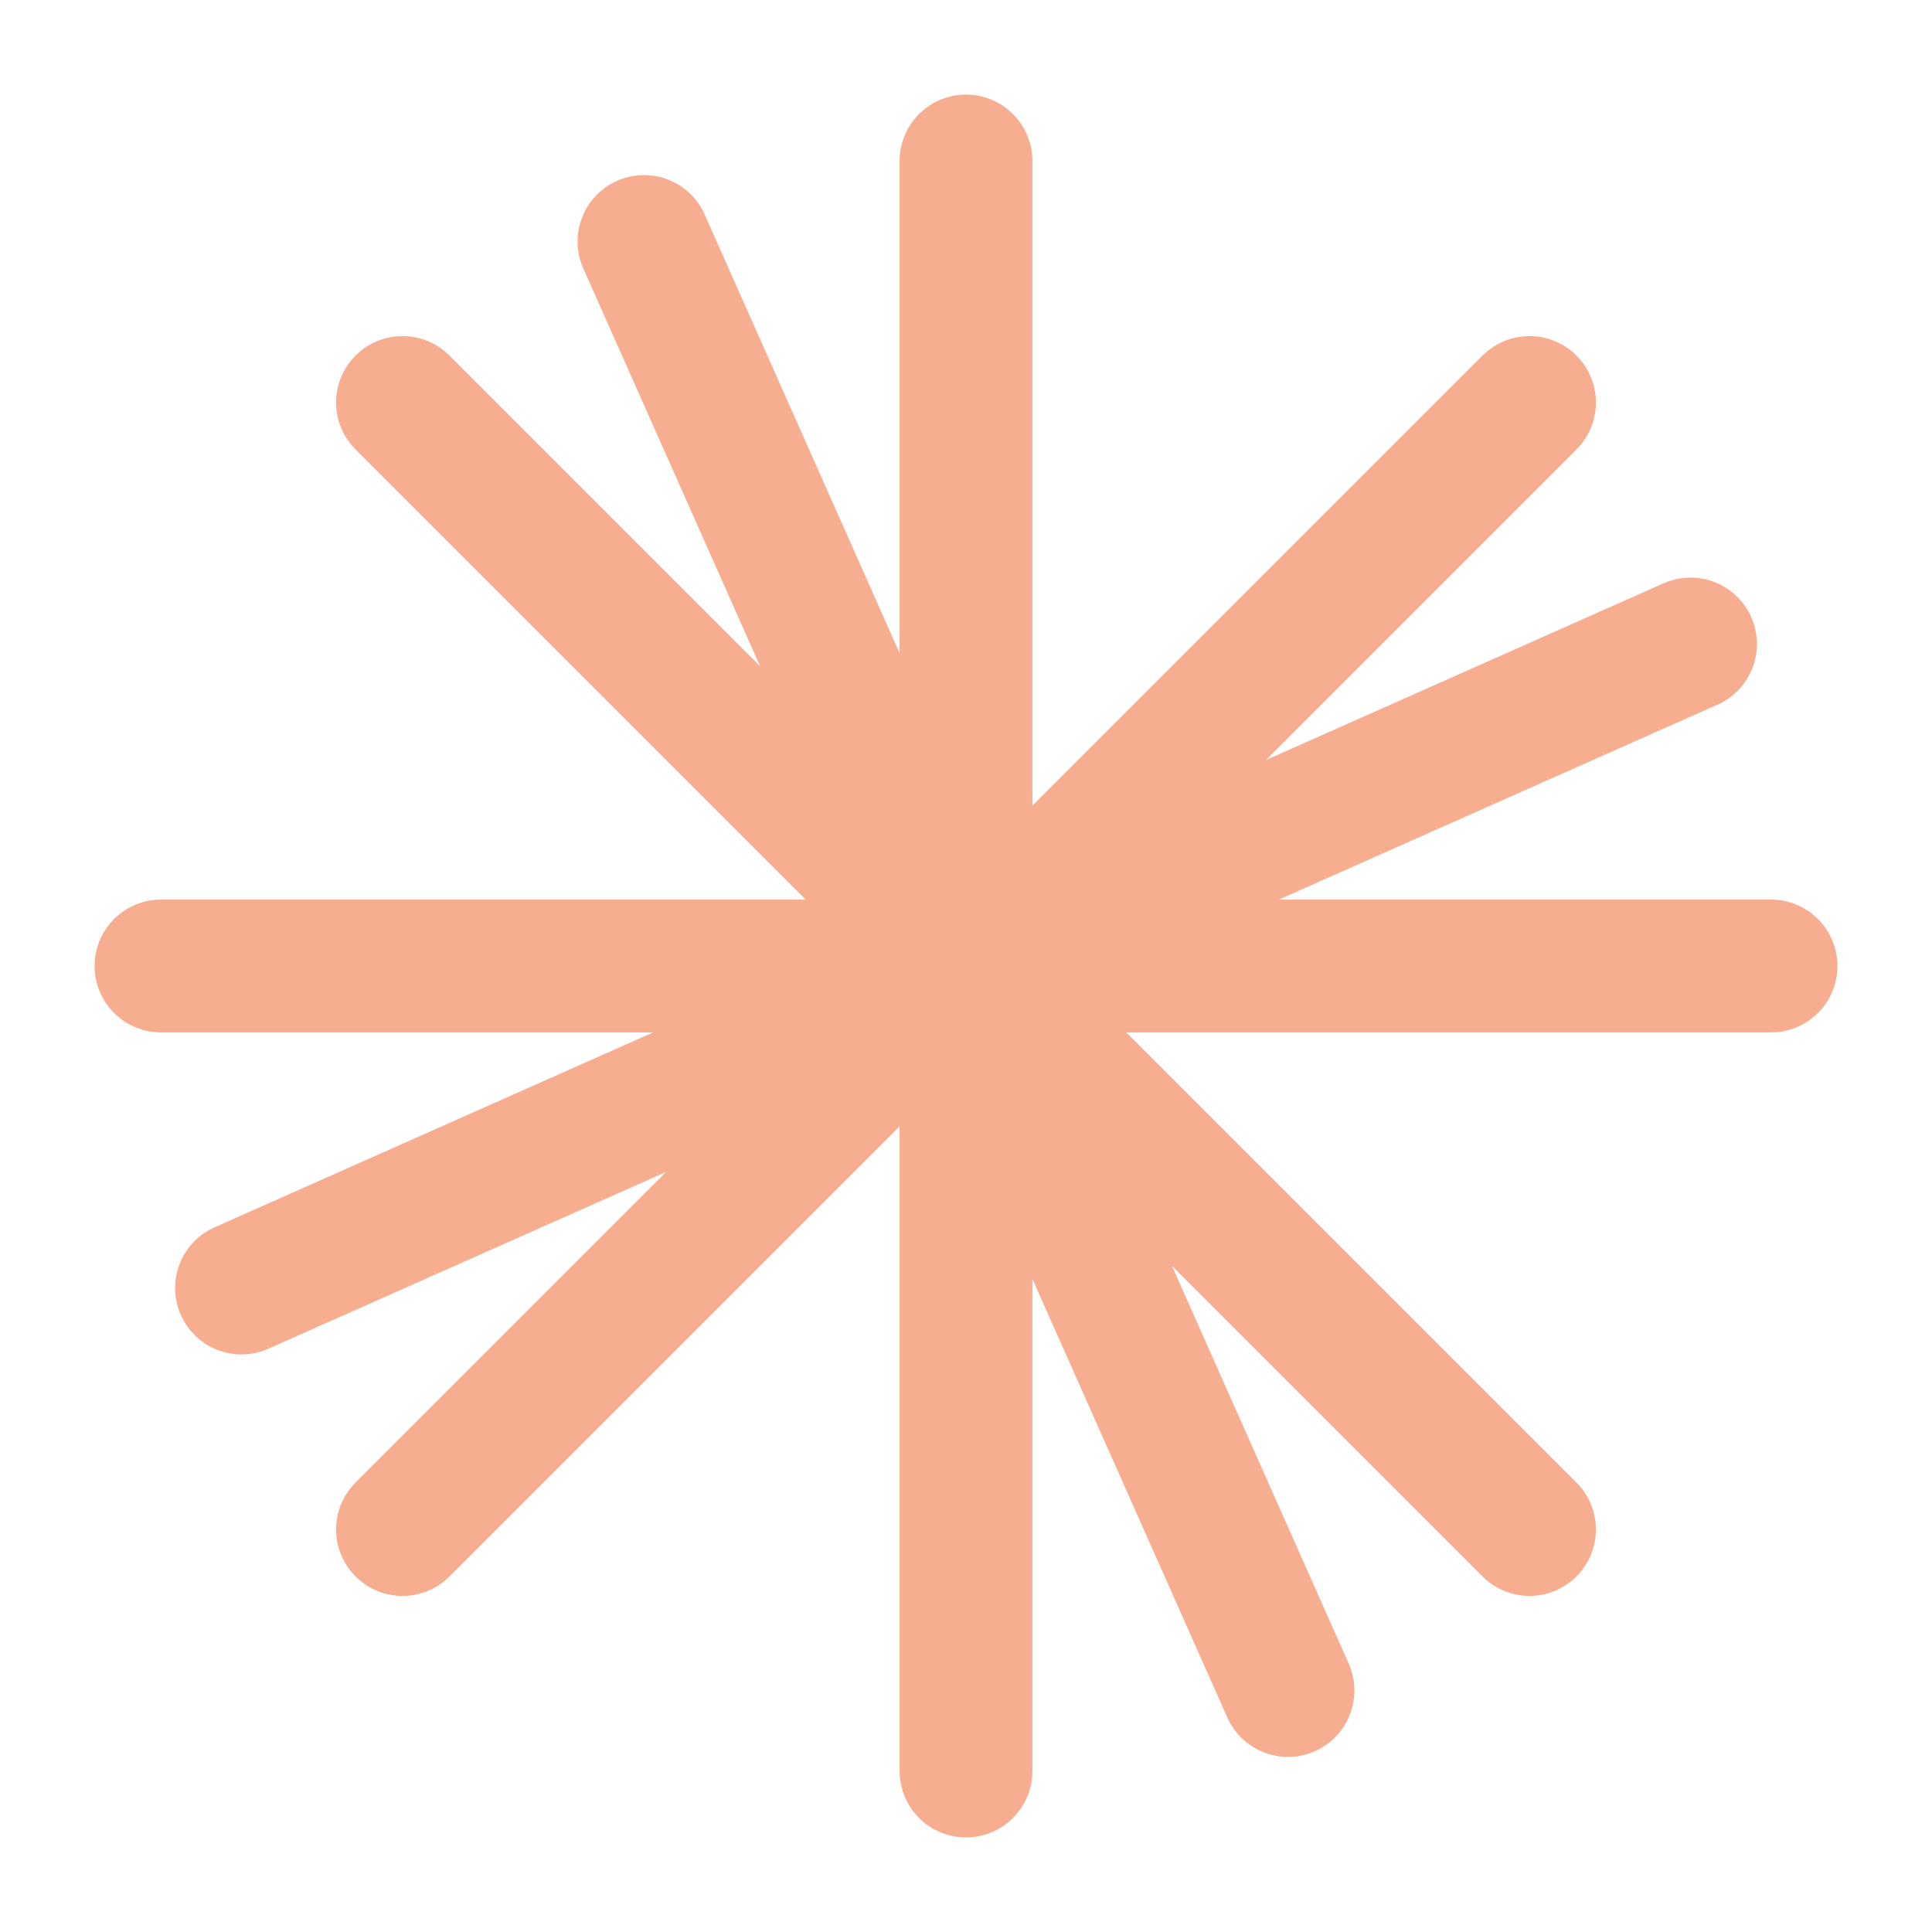
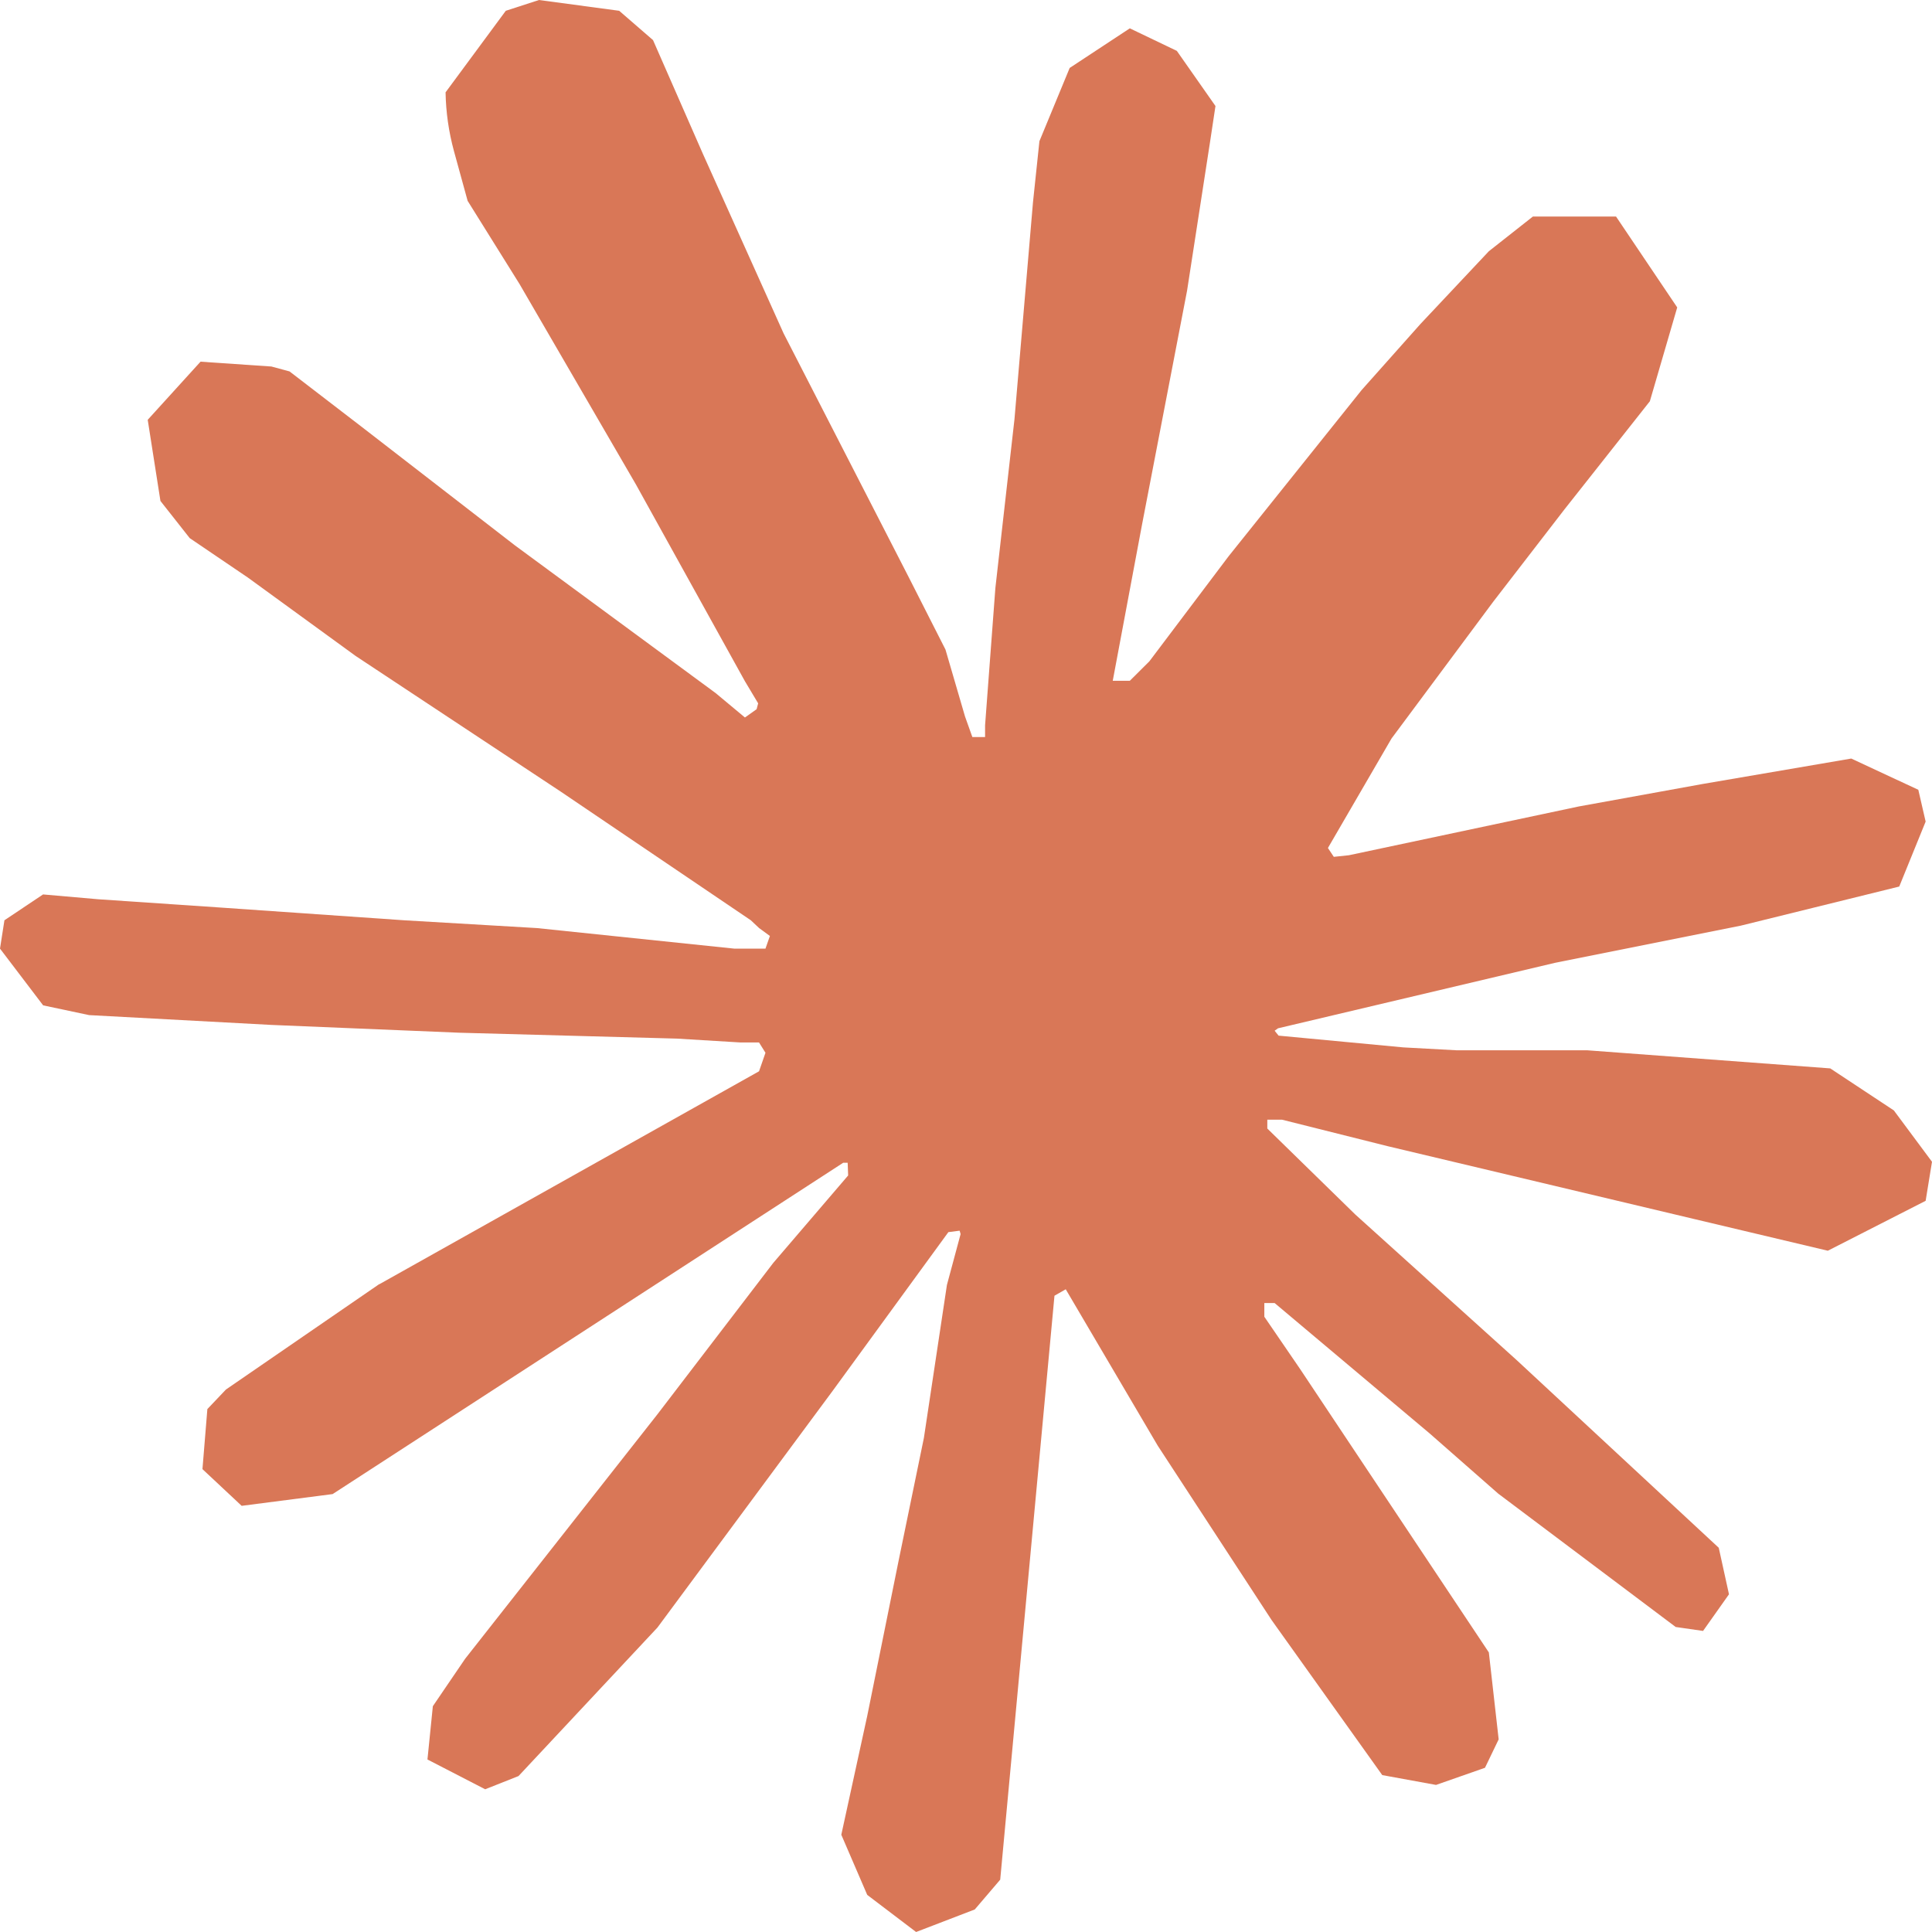
- <svg xmlns="http://www.w3.org/2000/svg" viewBox="0 0 24 24" color="#f7ae90" fill="none" stroke="currentColor" stroke-width="1.65" stroke-linecap="round" stroke-linejoin="round">
-   <path d="M12 2v20M2 12h20M5 5l14 14M5 19 19 5M8 3l8 18M3 16l18-8" />
+ <svg xmlns="http://www.w3.org/2000/svg" height="1em" style="flex:none;line-height:1" viewBox="0 0 24 24" width="1em">
+   <path d="M4.709 15.955l4.72-2.647.08-.23-.08-.128H9.2l-.79-.048-2.698-.073-2.339-.097-2.266-.122-.571-.121L0 11.784l.055-.352.48-.321.686.06 1.52.103 2.278.158 1.652.097 2.449.255h.389l.055-.157-.134-.098-.103-.097-2.358-1.596-2.552-1.688-1.336-.972-.724-.491-.364-.462-.158-1.008.656-.722.881.06.225.061.893.686 1.908 1.476 2.491 1.833.365.304.145-.103.019-.073-.164-.274-1.355-2.446-1.446-2.49-.644-1.032-.17-.619a2.97 2.97 0 01-.104-.729L6.283.134 6.696 0l.996.134.42.364.62 1.414 1.002 2.229 1.555 3.03.456.898.243.832.091.255h.158V9.01l.128-1.706.237-2.095.23-2.695.08-.76.376-.91.747-.492.584.28.48.685-.067.444-.286 1.851-.559 2.903-.364 1.942h.212l.243-.242.985-1.306 1.652-2.064.73-.82.85-.904.547-.431h1.033l.76 1.129-.34 1.166-1.064 1.347-.881 1.142-1.264 1.7-.79 1.36.073.11.188-.02 2.856-.606 1.543-.28 1.841-.315.833.388.091.395-.328.807-1.969.486-2.309.462-3.439.813-.042.03.049.061 1.549.146.662.036h1.622l3.02.225.79.522.474.638-.079.485-1.215.62-1.64-.389-3.829-.91-1.312-.329h-.182v.11l1.093 1.068 2.006 1.81 2.509 2.33.127.578-.322.455-.34-.049-2.205-1.657-.851-.747-1.926-1.62h-.128v.17l.444.649 2.345 3.521.122 1.08-.17.353-.608.213-.668-.122-1.374-1.925-1.415-2.167-1.143-1.943-.14.08-.674 7.254-.316.37-.729.28-.607-.461-.322-.747.322-1.476.389-1.924.315-1.53.286-1.9.17-.632-.012-.042-.14.018-1.434 1.967-2.18 2.945-1.726 1.845-.414.164-.717-.37.067-.662.401-.589 2.388-3.036 1.44-1.882.93-1.086-.006-.158h-.055L4.132 18.56l-1.13.146-.487-.456.061-.746.231-.243 1.908-1.312-.006.006z" fill="#D97757" fill-rule="nonzero" />
</svg>
